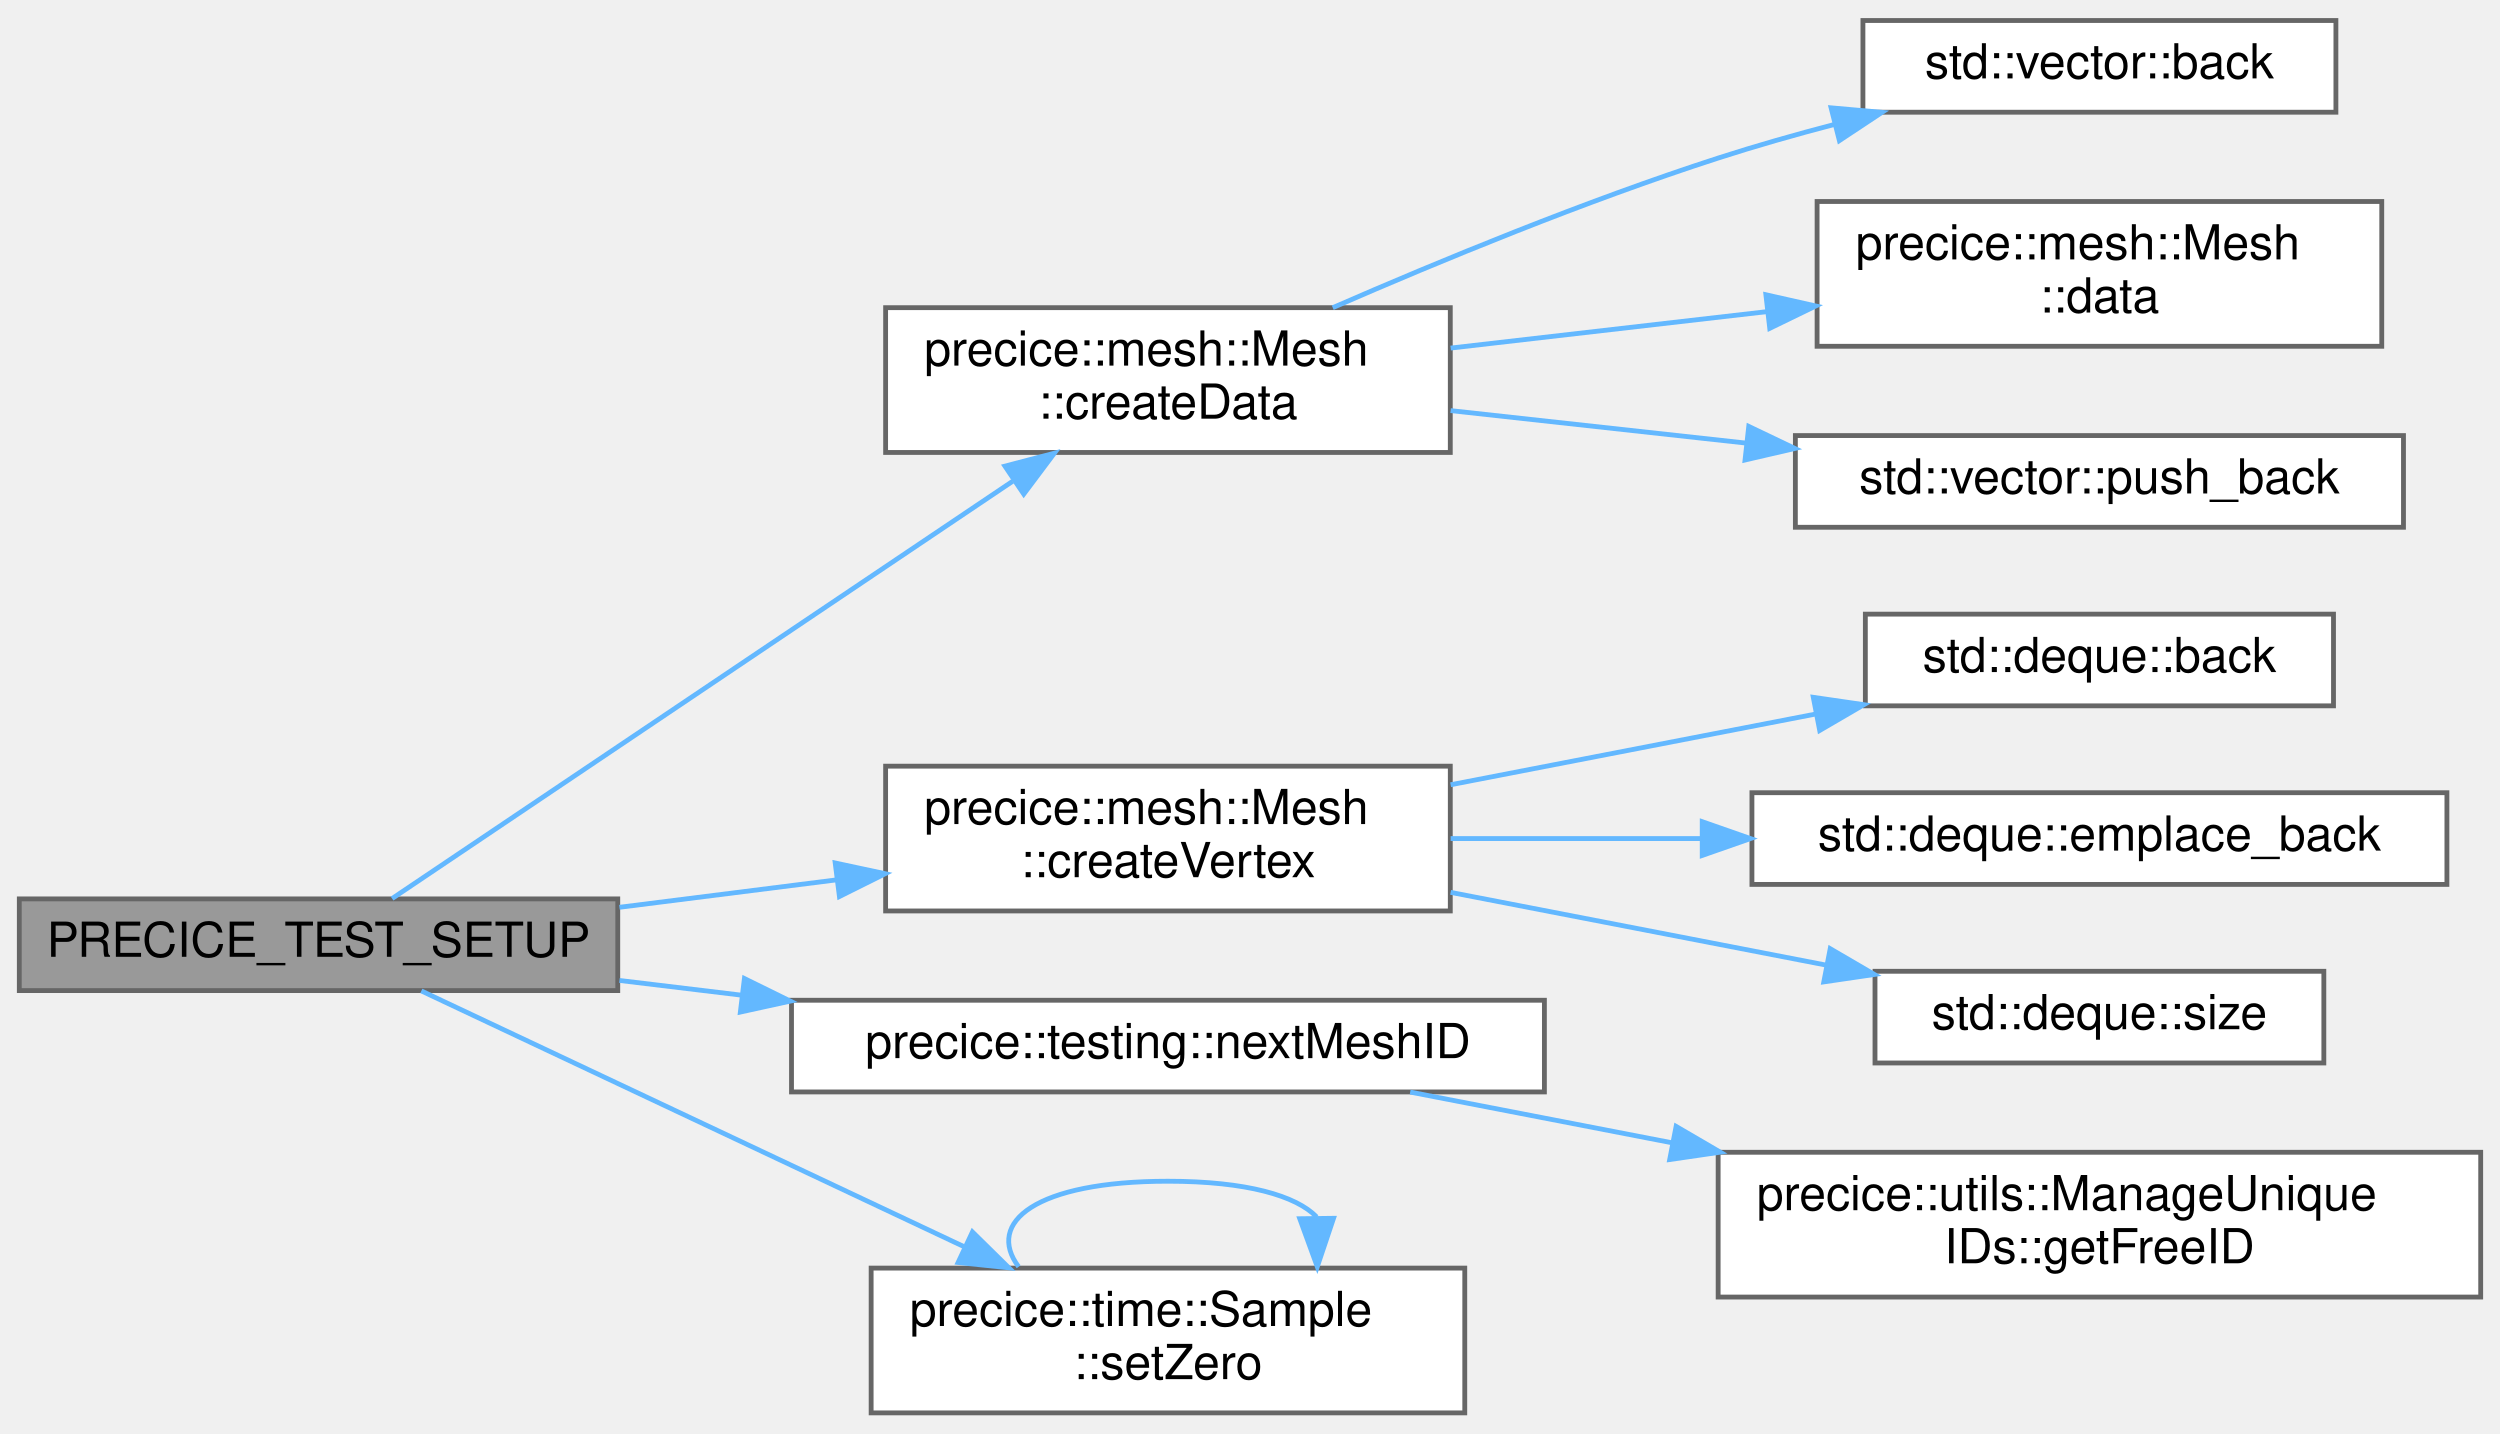
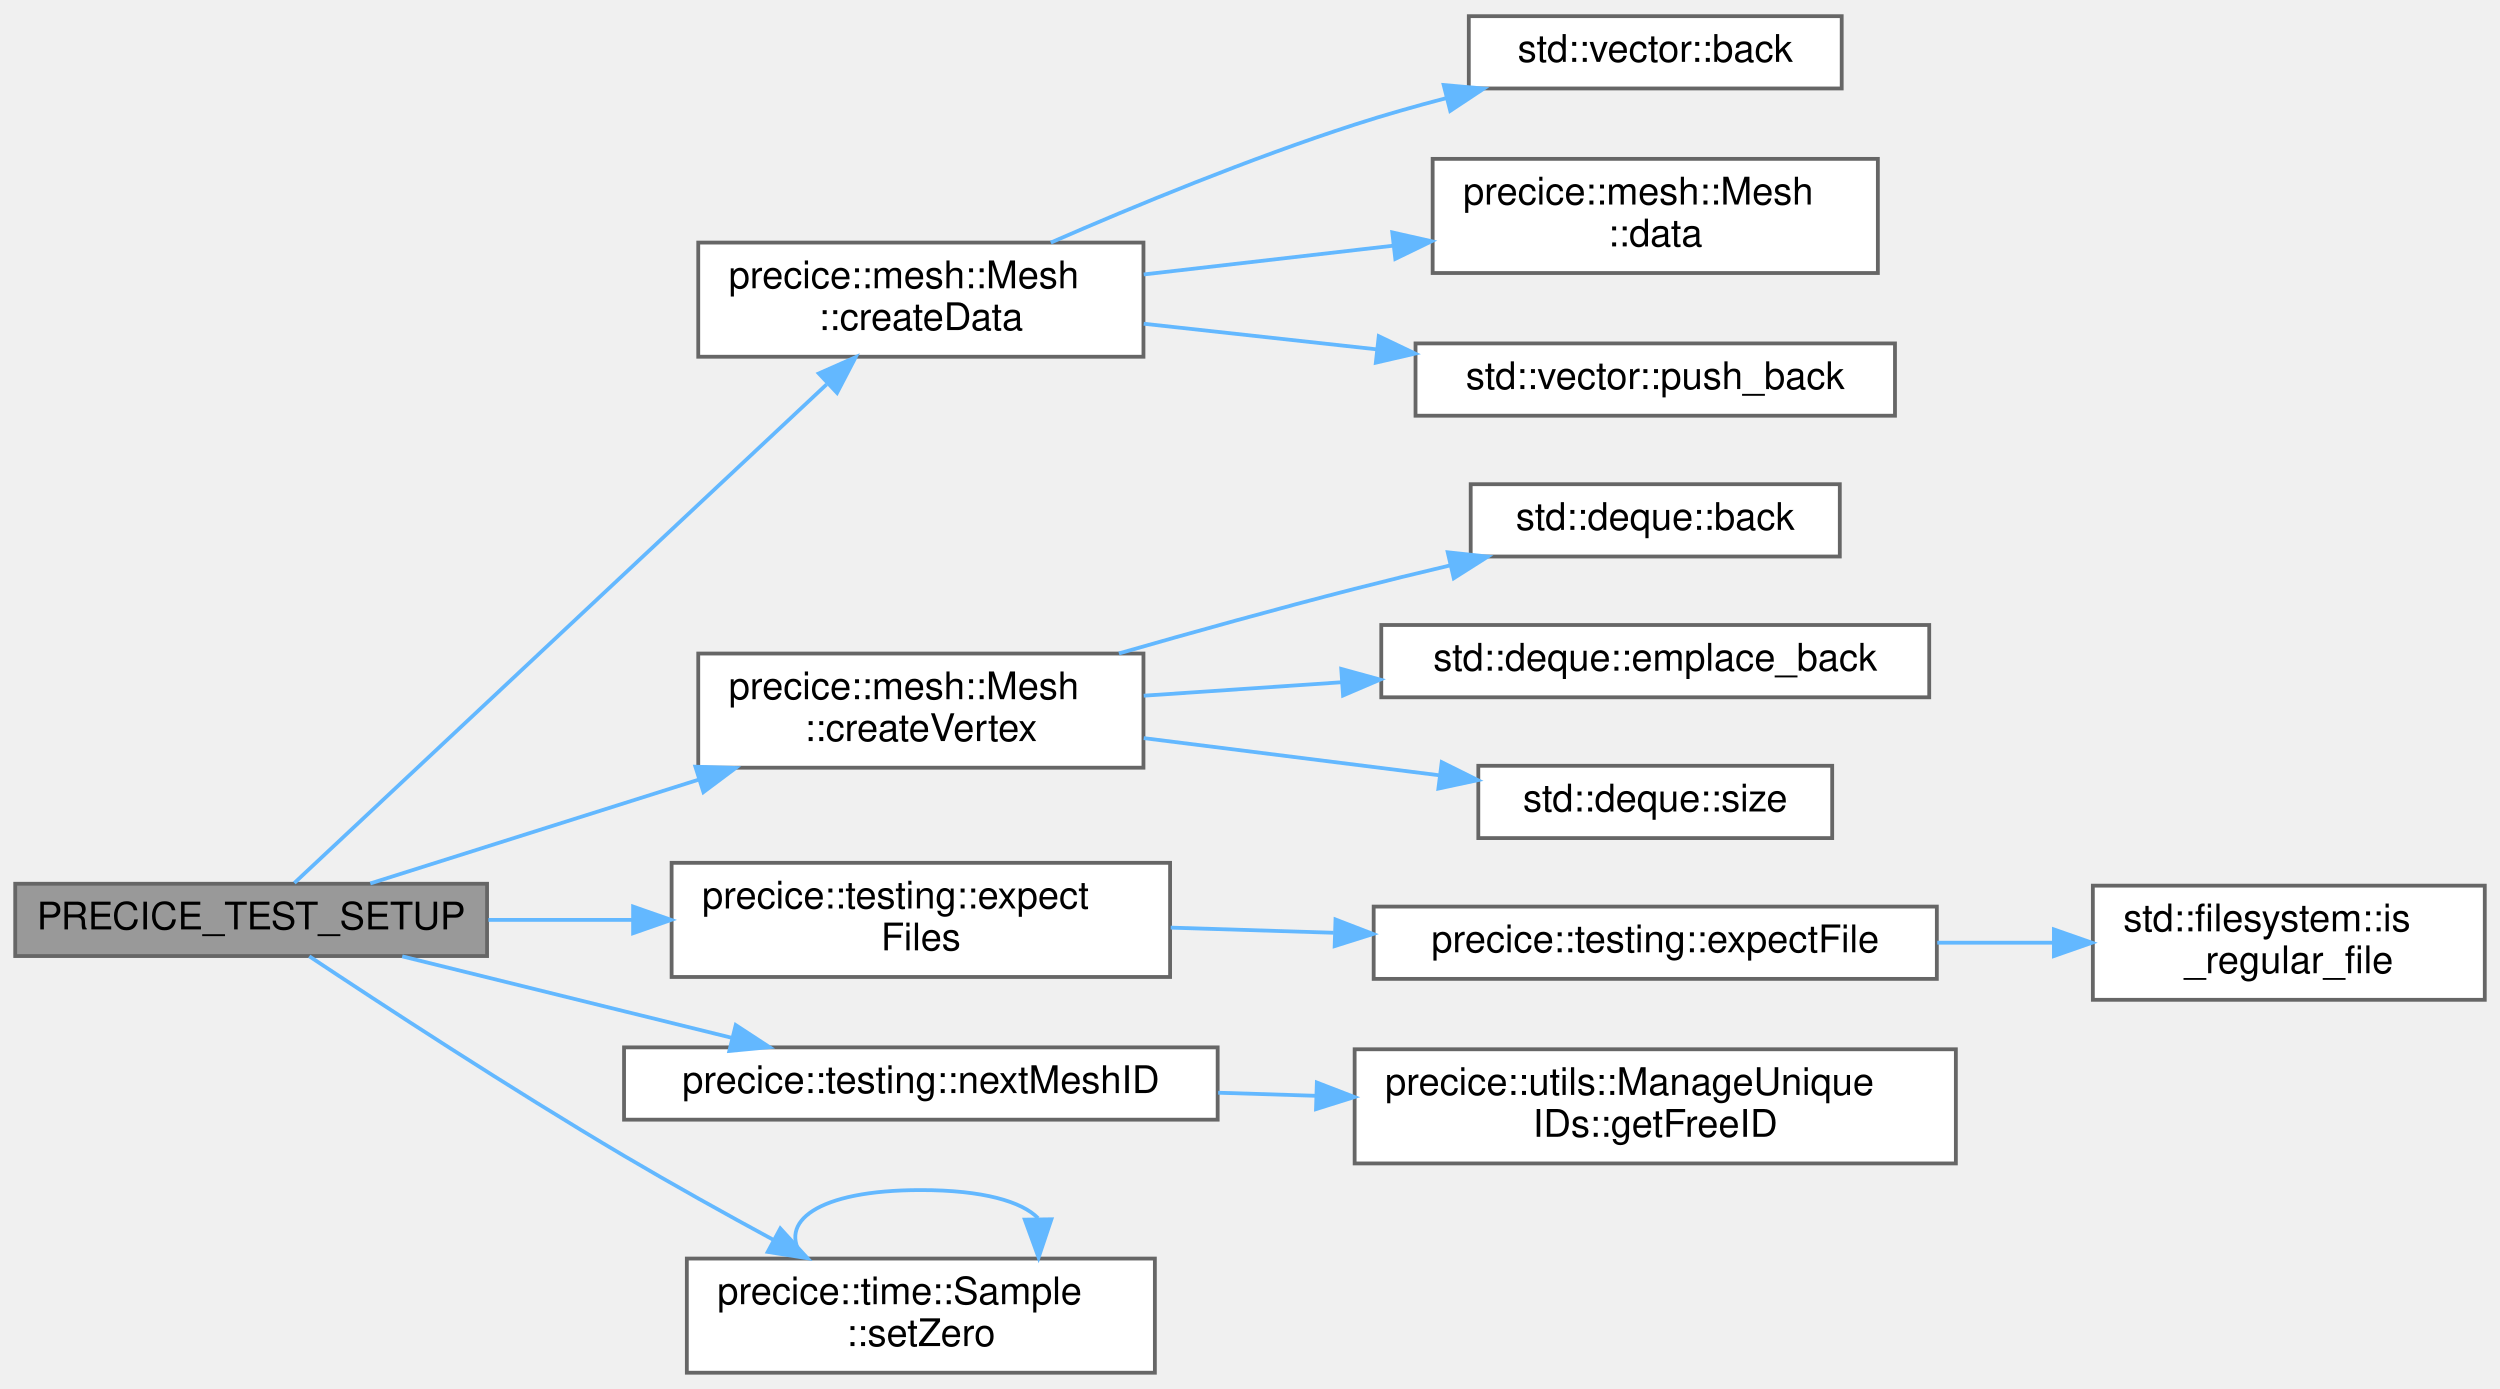
- <svg xmlns="http://www.w3.org/2000/svg" xmlns:xlink="http://www.w3.org/1999/xlink" width="518pt" height="297pt" viewBox="0.00 0.00 518.00 296.50">
-   <g id="graph0" class="graph" transform="scale(1 1) rotate(0) translate(4 292.5)">
+ <svg xmlns="http://www.w3.org/2000/svg" xmlns:xlink="http://www.w3.org/1999/xlink" width="657pt" height="365pt" viewBox="0.00 0.00 657.00 364.50">
+   <g id="graph0" class="graph" transform="scale(1 1) rotate(0) translate(4 360.5)">
    <g id="Node000001" class="node">
      <g id="a_Node000001">
        <a xlink:title=" ">
-           <polygon fill="#999999" stroke="#666666" points="124,-106.5 0,-106.5 0,-87.5 124,-87.5 124,-106.5" />
-           <text text-anchor="middle" x="62" y="-94.5" font-family="Helvetica,sans-Serif" font-size="10.00">PRECICE_TEST_SETUP</text>
+           <polygon fill="#999999" stroke="#666666" points="124,-128.5 0,-128.5 0,-109.5 124,-109.5 124,-128.5" />
+           <text text-anchor="middle" x="62" y="-116.5" font-family="Helvetica,sans-Serif" font-size="10.00">PRECICE_TEST_SETUP</text>
        </a>
      </g>
    </g>
    <g id="Node000002" class="node">
      <g id="a_Node000002">
        <a xlink:href="classprecice_1_1mesh_1_1Mesh.html#a6e3fec22b430b35daccd92ef560d2c87" target="_top" xlink:title="Create only data for vertex.">
-           <polygon fill="white" stroke="#666666" points="296.5,-229 179.5,-229 179.5,-199 296.5,-199 296.5,-229" />
-           <text text-anchor="start" x="187.5" y="-217" font-family="Helvetica,sans-Serif" font-size="10.00">precice::mesh::Mesh</text>
-           <text text-anchor="middle" x="238" y="-206" font-family="Helvetica,sans-Serif" font-size="10.00">::createData</text>
+           <polygon fill="white" stroke="#666666" points="296.5,-297 179.5,-297 179.5,-267 296.5,-267 296.5,-297" />
+           <text text-anchor="start" x="187.5" y="-285" font-family="Helvetica,sans-Serif" font-size="10.00">precice::mesh::Mesh</text>
+           <text text-anchor="middle" x="238" y="-274" font-family="Helvetica,sans-Serif" font-size="10.00">::createData</text>
        </a>
      </g>
    </g>
    <g id="edge1_Node000001_Node000002" class="edge">
      <g id="a_edge1_Node000001_Node000002">
        <a xlink:title=" ">
-           <path fill="none" stroke="#63b8ff" d="M77.24,-106.57C105.19,-125.37 167.82,-167.48 205.83,-193.04" />
-           <polygon fill="#63b8ff" stroke="#63b8ff" points="204.22,-196.17 214.47,-198.85 208.12,-190.37 204.22,-196.17" />
+           <path fill="none" stroke="#63b8ff" d="M73.36,-128.71C100.62,-154.24 174.83,-223.76 213.25,-259.75" />
+           <polygon fill="#63b8ff" stroke="#63b8ff" points="211.18,-262.61 220.87,-266.89 215.97,-257.5 211.18,-262.61" />
        </a>
      </g>
    </g>
    <g id="Node000006" class="node">
      <g id="a_Node000006">
        <a xlink:href="classprecice_1_1mesh_1_1Mesh.html#ae9d36ab0ee34fa88e978b413f91eaabf" target="_top" xlink:title="Creates and initializes a Vertex object.">
-           <polygon fill="white" stroke="#666666" points="296.5,-134 179.5,-134 179.5,-104 296.5,-104 296.5,-134" />
-           <text text-anchor="start" x="187.5" y="-122" font-family="Helvetica,sans-Serif" font-size="10.00">precice::mesh::Mesh</text>
-           <text text-anchor="middle" x="238" y="-111" font-family="Helvetica,sans-Serif" font-size="10.00">::createVertex</text>
+           <polygon fill="white" stroke="#666666" points="296.5,-189 179.5,-189 179.5,-159 296.5,-159 296.5,-189" />
+           <text text-anchor="start" x="187.5" y="-177" font-family="Helvetica,sans-Serif" font-size="10.00">precice::mesh::Mesh</text>
+           <text text-anchor="middle" x="238" y="-166" font-family="Helvetica,sans-Serif" font-size="10.00">::createVertex</text>
        </a>
      </g>
    </g>
    <g id="edge5_Node000001_Node000006" class="edge">
      <g id="a_edge5_Node000001_Node000006">
        <a xlink:title=" ">
-           <path fill="none" stroke="#63b8ff" d="M124.35,-104.76C138.89,-106.6 154.49,-108.57 169.31,-110.44" />
-           <polygon fill="#63b8ff" stroke="#63b8ff" points="169.05,-113.94 179.41,-111.72 169.93,-106.99 169.05,-113.94" />
+           <path fill="none" stroke="#63b8ff" d="M93.31,-128.58C117.1,-136.1 150.92,-146.79 179.77,-155.91" />
+           <polygon fill="#63b8ff" stroke="#63b8ff" points="178.75,-159.26 189.34,-158.93 180.86,-152.58 178.75,-159.26" />
        </a>
      </g>
    </g>
    <g id="Node000010" class="node">
      <g id="a_Node000010">
+         <a xlink:href="namespaceprecice_1_1testing.html#a8f1f5630ecc5af4934cb18fe3e59a7b8" target="_top" xlink:title=" ">
+           <polygon fill="white" stroke="#666666" points="303.5,-134 172.5,-134 172.5,-104 303.5,-104 303.5,-134" />
+           <text text-anchor="start" x="180.5" y="-122" font-family="Helvetica,sans-Serif" font-size="10.00">precice::testing::expect</text>
+           <text text-anchor="middle" x="238" y="-111" font-family="Helvetica,sans-Serif" font-size="10.00">Files</text>
+         </a>
+       </g>
+     </g>
+     <g id="edge9_Node000001_Node000010" class="edge">
+       <g id="a_edge9_Node000001_Node000010">
+         <a xlink:title=" ">
+           <path fill="none" stroke="#63b8ff" d="M124.35,-119C136.62,-119 149.65,-119 162.31,-119" />
+           <polygon fill="#63b8ff" stroke="#63b8ff" points="162.38,-122.5 172.38,-119 162.38,-115.5 162.38,-122.5" />
+         </a>
+       </g>
+     </g>
+     <g id="Node000013" class="node">
+       <g id="a_Node000013">
        <a xlink:href="namespaceprecice_1_1testing.html#a08533fd83bad3d7f27ea7f4a35a14aa4" target="_top" xlink:title=" ">
          <polygon fill="white" stroke="#666666" points="316,-85.5 160,-85.5 160,-66.5 316,-66.5 316,-85.5" />
          <text text-anchor="middle" x="238" y="-73.5" font-family="Helvetica,sans-Serif" font-size="10.00">precice::testing::nextMeshID</text>
        </a>
      </g>
    </g>
-     <g id="edge9_Node000001_Node000010" class="edge">
-       <g id="a_edge9_Node000001_Node000010">
-         <a xlink:title=" ">
-           <path fill="none" stroke="#63b8ff" d="M124.35,-89.6C132.57,-88.6 141.14,-87.57 149.71,-86.54" />
-           <polygon fill="#63b8ff" stroke="#63b8ff" points="150.24,-90 159.75,-85.32 149.4,-83.05 150.24,-90" />
-         </a>
-       </g>
-     </g>
-     <g id="Node000012" class="node">
-       <g id="a_Node000012">
+     <g id="edge12_Node000001_Node000013" class="edge">
+       <g id="a_edge12_Node000001_Node000013">
+         <a xlink:title=" ">
+           <path fill="none" stroke="#63b8ff" d="M101.7,-109.42C119.47,-105.02 140.8,-99.74 160,-95 169.13,-92.74 178.87,-90.34 188.24,-88.03" />
+           <polygon fill="#63b8ff" stroke="#63b8ff" points="189.35,-91.36 198.22,-85.56 187.67,-84.56 189.35,-91.36" />
+         </a>
+       </g>
+     </g>
+     <g id="Node000015" class="node">
+       <g id="a_Node000015">
        <a xlink:href="structprecice_1_1time_1_1Sample.html#a6eef54f32f5a4cce23fee05e88606e2c" target="_top" xlink:title="Sets values and gradients to zero.">
          <polygon fill="white" stroke="#666666" points="299.5,-30 176.5,-30 176.5,0 299.5,0 299.5,-30" />
          <text text-anchor="start" x="184.5" y="-18" font-family="Helvetica,sans-Serif" font-size="10.00">precice::time::Sample</text>
          <text text-anchor="middle" x="238" y="-7" font-family="Helvetica,sans-Serif" font-size="10.00">::setZero</text>
        </a>
      </g>
    </g>
-     <g id="edge11_Node000001_Node000012" class="edge">
-       <g id="a_edge11_Node000001_Node000012">
-         <a xlink:title=" ">
-           <path fill="none" stroke="#63b8ff" d="M83.3,-87.43C110.79,-74.48 160.47,-51.07 195.91,-34.36" />
-           <polygon fill="#63b8ff" stroke="#63b8ff" points="197.49,-37.49 205.04,-30.06 194.51,-31.16 197.49,-37.49" />
+     <g id="edge14_Node000001_Node000015" class="edge">
+       <g id="a_edge14_Node000001_Node000015">
+         <a xlink:title=" ">
+           <path fill="none" stroke="#63b8ff" d="M77.27,-109.44C96.01,-96.98 130.07,-74.7 160,-57 172.66,-49.52 186.72,-41.7 199.33,-34.87" />
+           <polygon fill="#63b8ff" stroke="#63b8ff" points="201.07,-37.91 208.21,-30.09 197.75,-31.75 201.07,-37.91" />
        </a>
      </g>
    </g>
    <g id="Node000003" class="node">
      <g id="a_Node000003">
        <a target="_parent" xlink:href="http://en.cppreference.com/w/cpp/container/vector/back.html#" xlink:title=" ">
-           <polygon fill="white" stroke="#666666" points="480,-288.5 382,-288.5 382,-269.5 480,-269.5 480,-288.5" />
-           <text text-anchor="middle" x="431" y="-276.5" font-family="Helvetica,sans-Serif" font-size="10.00">std::vector::back</text>
+           <polygon fill="white" stroke="#666666" points="480,-356.5 382,-356.5 382,-337.5 480,-337.5 480,-356.5" />
+           <text text-anchor="middle" x="431" y="-344.5" font-family="Helvetica,sans-Serif" font-size="10.00">std::vector::back</text>
        </a>
      </g>
    </g>
    <g id="edge2_Node000002_Node000003" class="edge">
      <g id="a_edge2_Node000002_Node000003">
        <a xlink:title=" ">
-           <path fill="none" stroke="#63b8ff" d="M272.14,-229C294.41,-238.71 324.59,-251.14 352,-260 359.73,-262.5 367.99,-264.85 376.13,-266.98" />
-           <polygon fill="#63b8ff" stroke="#63b8ff" points="375.4,-270.41 385.95,-269.47 377.12,-263.62 375.4,-270.41" />
+           <path fill="none" stroke="#63b8ff" d="M272.14,-297C294.41,-306.71 324.59,-319.14 352,-328 359.73,-330.5 367.99,-332.85 376.13,-334.98" />
+           <polygon fill="#63b8ff" stroke="#63b8ff" points="375.4,-338.41 385.95,-337.47 377.12,-331.62 375.4,-338.41" />
        </a>
      </g>
    </g>
    <g id="Node000004" class="node">
      <g id="a_Node000004">
        <a xlink:href="classprecice_1_1mesh_1_1Mesh.html#aceb3eabb4f8e40a44d5d1c2822ba7b56" target="_top" xlink:title="Allows access to all data.">
-           <polygon fill="white" stroke="#666666" points="489.5,-251 372.5,-251 372.5,-221 489.5,-221 489.5,-251" />
-           <text text-anchor="start" x="380.5" y="-239" font-family="Helvetica,sans-Serif" font-size="10.00">precice::mesh::Mesh</text>
-           <text text-anchor="middle" x="431" y="-228" font-family="Helvetica,sans-Serif" font-size="10.00">::data</text>
+           <polygon fill="white" stroke="#666666" points="489.5,-319 372.5,-319 372.5,-289 489.5,-289 489.5,-319" />
+           <text text-anchor="start" x="380.5" y="-307" font-family="Helvetica,sans-Serif" font-size="10.00">precice::mesh::Mesh</text>
+           <text text-anchor="middle" x="431" y="-296" font-family="Helvetica,sans-Serif" font-size="10.00">::data</text>
        </a>
      </g>
    </g>
    <g id="edge3_Node000002_Node000004" class="edge">
      <g id="a_edge3_Node000002_Node000004">
        <a xlink:title=" ">
-           <path fill="none" stroke="#63b8ff" d="M296.57,-220.63C317.24,-223.01 340.74,-225.72 362.2,-228.19" />
-           <polygon fill="#63b8ff" stroke="#63b8ff" points="361.89,-231.68 372.22,-229.35 362.69,-224.72 361.89,-231.68" />
+           <path fill="none" stroke="#63b8ff" d="M296.57,-288.63C317.24,-291.01 340.74,-293.72 362.2,-296.19" />
+           <polygon fill="#63b8ff" stroke="#63b8ff" points="361.89,-299.68 372.22,-297.35 362.69,-292.72 361.89,-299.68" />
        </a>
      </g>
    </g>
    <g id="Node000005" class="node">
      <g id="a_Node000005">
        <a target="_parent" xlink:href="http://en.cppreference.com/w/cpp/container/vector/push_back.html#" xlink:title=" ">
-           <polygon fill="white" stroke="#666666" points="494,-202.5 368,-202.5 368,-183.5 494,-183.5 494,-202.5" />
-           <text text-anchor="middle" x="431" y="-190.5" font-family="Helvetica,sans-Serif" font-size="10.00">std::vector::push_back</text>
+           <polygon fill="white" stroke="#666666" points="494,-270.5 368,-270.5 368,-251.5 494,-251.5 494,-270.5" />
+           <text text-anchor="middle" x="431" y="-258.5" font-family="Helvetica,sans-Serif" font-size="10.00">std::vector::push_back</text>
        </a>
      </g>
    </g>
    <g id="edge4_Node000002_Node000005" class="edge">
      <g id="a_edge4_Node000002_Node000005">
        <a xlink:title=" ">
-           <path fill="none" stroke="#63b8ff" d="M296.57,-207.67C315.83,-205.55 337.55,-203.16 357.79,-200.94" />
-           <polygon fill="#63b8ff" stroke="#63b8ff" points="358.34,-204.4 367.9,-199.83 357.57,-197.44 358.34,-204.4" />
+           <path fill="none" stroke="#63b8ff" d="M296.57,-275.67C315.83,-273.55 337.55,-271.16 357.79,-268.94" />
+           <polygon fill="#63b8ff" stroke="#63b8ff" points="358.34,-272.4 367.9,-267.83 357.57,-265.44 358.34,-272.4" />
        </a>
      </g>
    </g>
    <g id="Node000007" class="node">
      <g id="a_Node000007">
        <a target="_parent" xlink:href="http://en.cppreference.com/w/cpp/container/deque/back.html#" xlink:title=" ">
-           <polygon fill="white" stroke="#666666" points="479.5,-165.5 382.5,-165.5 382.5,-146.5 479.5,-146.5 479.5,-165.5" />
-           <text text-anchor="middle" x="431" y="-153.5" font-family="Helvetica,sans-Serif" font-size="10.00">std::deque::back</text>
+           <polygon fill="white" stroke="#666666" points="479.5,-233.5 382.5,-233.5 382.5,-214.5 479.5,-214.5 479.5,-233.5" />
+           <text text-anchor="middle" x="431" y="-221.5" font-family="Helvetica,sans-Serif" font-size="10.00">std::deque::back</text>
        </a>
      </g>
    </g>
    <g id="edge6_Node000006_Node000007" class="edge">
      <g id="a_edge6_Node000006_Node000007">
        <a xlink:title=" ">
-           <path fill="none" stroke="#63b8ff" d="M296.57,-130.15C320.5,-134.79 348.22,-140.16 372.18,-144.8" />
-           <polygon fill="#63b8ff" stroke="#63b8ff" points="371.71,-148.27 382.2,-146.74 373.04,-141.4 371.71,-148.27" />
+           <path fill="none" stroke="#63b8ff" d="M290.05,-189.03C309.39,-194.58 331.66,-200.78 352,-206 360.13,-208.09 368.76,-210.19 377.21,-212.19" />
+           <polygon fill="#63b8ff" stroke="#63b8ff" points="376.46,-215.61 387,-214.47 378.05,-208.79 376.46,-215.61" />
        </a>
      </g>
    </g>
    <g id="Node000008" class="node">
      <g id="a_Node000008">
        <a target="_parent" xlink:href="http://en.cppreference.com/w/cpp/container/deque/emplace_back.html#" xlink:title=" ">
-           <polygon fill="white" stroke="#666666" points="503,-128.5 359,-128.5 359,-109.5 503,-109.5 503,-128.5" />
-           <text text-anchor="middle" x="431" y="-116.5" font-family="Helvetica,sans-Serif" font-size="10.00">std::deque::emplace_back</text>
+           <polygon fill="white" stroke="#666666" points="503,-196.5 359,-196.5 359,-177.5 503,-177.5 503,-196.5" />
+           <text text-anchor="middle" x="431" y="-184.5" font-family="Helvetica,sans-Serif" font-size="10.00">std::deque::emplace_back</text>
        </a>
      </g>
    </g>
    <g id="edge7_Node000006_Node000008" class="edge">
      <g id="a_edge7_Node000006_Node000008">
        <a xlink:title=" ">
-           <path fill="none" stroke="#63b8ff" d="M296.57,-119C312.91,-119 331.02,-119 348.5,-119" />
-           <polygon fill="#63b8ff" stroke="#63b8ff" points="348.7,-122.5 358.7,-119 348.7,-115.5 348.7,-122.5" />
+           <path fill="none" stroke="#63b8ff" d="M296.57,-177.92C312.91,-179.03 331.02,-180.26 348.5,-181.45" />
+           <polygon fill="#63b8ff" stroke="#63b8ff" points="348.48,-184.96 358.7,-182.15 348.96,-177.98 348.48,-184.96" />
        </a>
      </g>
    </g>
    <g id="Node000009" class="node">
      <g id="a_Node000009">
        <a target="_parent" xlink:href="http://en.cppreference.com/w/cpp/container/deque/size.html#" xlink:title=" ">
-           <polygon fill="white" stroke="#666666" points="477.5,-91.5 384.5,-91.5 384.5,-72.5 477.5,-72.5 477.5,-91.5" />
-           <text text-anchor="middle" x="431" y="-79.5" font-family="Helvetica,sans-Serif" font-size="10.00">std::deque::size</text>
+           <polygon fill="white" stroke="#666666" points="477.5,-159.5 384.5,-159.5 384.5,-140.5 477.5,-140.5 477.5,-159.5" />
+           <text text-anchor="middle" x="431" y="-147.5" font-family="Helvetica,sans-Serif" font-size="10.00">std::deque::size</text>
        </a>
      </g>
    </g>
    <g id="edge8_Node000006_Node000009" class="edge">
      <g id="a_edge8_Node000006_Node000009">
        <a xlink:title=" ">
-           <path fill="none" stroke="#63b8ff" d="M296.57,-107.85C321.28,-103.06 350.04,-97.49 374.52,-92.75" />
-           <polygon fill="#63b8ff" stroke="#63b8ff" points="375.22,-96.18 384.37,-90.84 373.89,-89.3 375.22,-96.18" />
+           <path fill="none" stroke="#63b8ff" d="M296.57,-166.77C321.17,-163.68 349.79,-160.08 374.19,-157.01" />
+           <polygon fill="#63b8ff" stroke="#63b8ff" points="374.89,-160.45 384.37,-155.73 374.01,-153.51 374.89,-160.45" />
        </a>
      </g>
    </g>
    <g id="Node000011" class="node">
      <g id="a_Node000011">
-         <a xlink:href="classprecice_1_1utils_1_1ManageUniqueIDs.html#a02be264c279698ae293587b6576088b5" target="_top" xlink:title=" ">
-           <polygon fill="white" stroke="#666666" points="510,-54 352,-54 352,-24 510,-24 510,-54" />
-           <text text-anchor="start" x="360" y="-42" font-family="Helvetica,sans-Serif" font-size="10.00">precice::utils::ManageUnique</text>
-           <text text-anchor="middle" x="431" y="-31" font-family="Helvetica,sans-Serif" font-size="10.00">IDs::getFreeID</text>
+         <a xlink:href="namespaceprecice_1_1testing.html#a9ebc1fa1dfd0f354f5c0951b8473dd29" target="_top" xlink:title=" ">
+           <polygon fill="white" stroke="#666666" points="505,-122.5 357,-122.5 357,-103.5 505,-103.5 505,-122.5" />
+           <text text-anchor="middle" x="431" y="-110.5" font-family="Helvetica,sans-Serif" font-size="10.00">precice::testing::expectFile</text>
        </a>
      </g>
    </g>
    <g id="edge10_Node000010_Node000011" class="edge">
      <g id="a_edge10_Node000010_Node000011">
        <a xlink:title=" ">
-           <path fill="none" stroke="#63b8ff" d="M288.19,-66.47C304.77,-63.26 323.81,-59.57 342.45,-55.96" />
-           <polygon fill="#63b8ff" stroke="#63b8ff" points="343.29,-59.36 352.44,-54.02 341.96,-52.49 343.29,-59.36" />
-         </a>
-       </g>
-     </g>
-     <g id="edge12_Node000012_Node000012" class="edge">
-       <g id="a_edge12_Node000012_Node000012">
+           <path fill="none" stroke="#63b8ff" d="M303.66,-116.97C317.42,-116.54 332.14,-116.07 346.49,-115.62" />
+           <polygon fill="#63b8ff" stroke="#63b8ff" points="346.97,-119.11 356.85,-115.3 346.75,-112.11 346.97,-119.11" />
+         </a>
+       </g>
+     </g>
+     <g id="Node000012" class="node">
+       <g id="a_Node000012">
+         <a target="_parent" xlink:href="http://en.cppreference.com/w/cpp/filesystem/is_regular_file.html#" xlink:title=" ">
+           <polygon fill="white" stroke="#666666" points="649,-128 546,-128 546,-98 649,-98 649,-128" />
+           <text text-anchor="start" x="554" y="-116" font-family="Helvetica,sans-Serif" font-size="10.00">std::filesystem::is</text>
+           <text text-anchor="middle" x="597.5" y="-105" font-family="Helvetica,sans-Serif" font-size="10.00">_regular_file</text>
+         </a>
+       </g>
+     </g>
+     <g id="edge11_Node000011_Node000012" class="edge">
+       <g id="a_edge11_Node000011_Node000012">
+         <a xlink:title=" ">
+           <path fill="none" stroke="#63b8ff" d="M505.11,-113C515.3,-113 525.68,-113 535.61,-113" />
+           <polygon fill="#63b8ff" stroke="#63b8ff" points="535.77,-116.5 545.77,-113 535.77,-109.5 535.77,-116.5" />
+         </a>
+       </g>
+     </g>
+     <g id="Node000014" class="node">
+       <g id="a_Node000014">
+         <a xlink:href="classprecice_1_1utils_1_1ManageUniqueIDs.html#a02be264c279698ae293587b6576088b5" target="_top" xlink:title=" ">
+           <polygon fill="white" stroke="#666666" points="510,-85 352,-85 352,-55 510,-55 510,-85" />
+           <text text-anchor="start" x="360" y="-73" font-family="Helvetica,sans-Serif" font-size="10.00">precice::utils::ManageUnique</text>
+           <text text-anchor="middle" x="431" y="-62" font-family="Helvetica,sans-Serif" font-size="10.00">IDs::getFreeID</text>
+         </a>
+       </g>
+     </g>
+     <g id="edge13_Node000013_Node000014" class="edge">
+       <g id="a_edge13_Node000013_Node000014">
+         <a xlink:title=" ">
+           <path fill="none" stroke="#63b8ff" d="M316.14,-73.58C324.62,-73.31 333.3,-73.04 341.91,-72.77" />
+           <polygon fill="#63b8ff" stroke="#63b8ff" points="342.07,-76.26 351.95,-72.45 341.85,-69.27 342.07,-76.26" />
+         </a>
+       </g>
+     </g>
+     <g id="edge15_Node000015_Node000015" class="edge">
+       <g id="a_edge15_Node000015_Node000015">
        <a xlink:title=" ">
          <path fill="none" stroke="#63b8ff" d="M207.06,-30.28C200.19,-39.41 210.5,-48 238,-48 254.33,-48 264.6,-44.97 268.81,-40.6" />
          <polygon fill="#63b8ff" stroke="#63b8ff" points="272.31,-40.32 268.94,-30.28 265.31,-40.23 272.31,-40.32" />
        </a>
      </g>
    </g>
  </g>
</svg>
